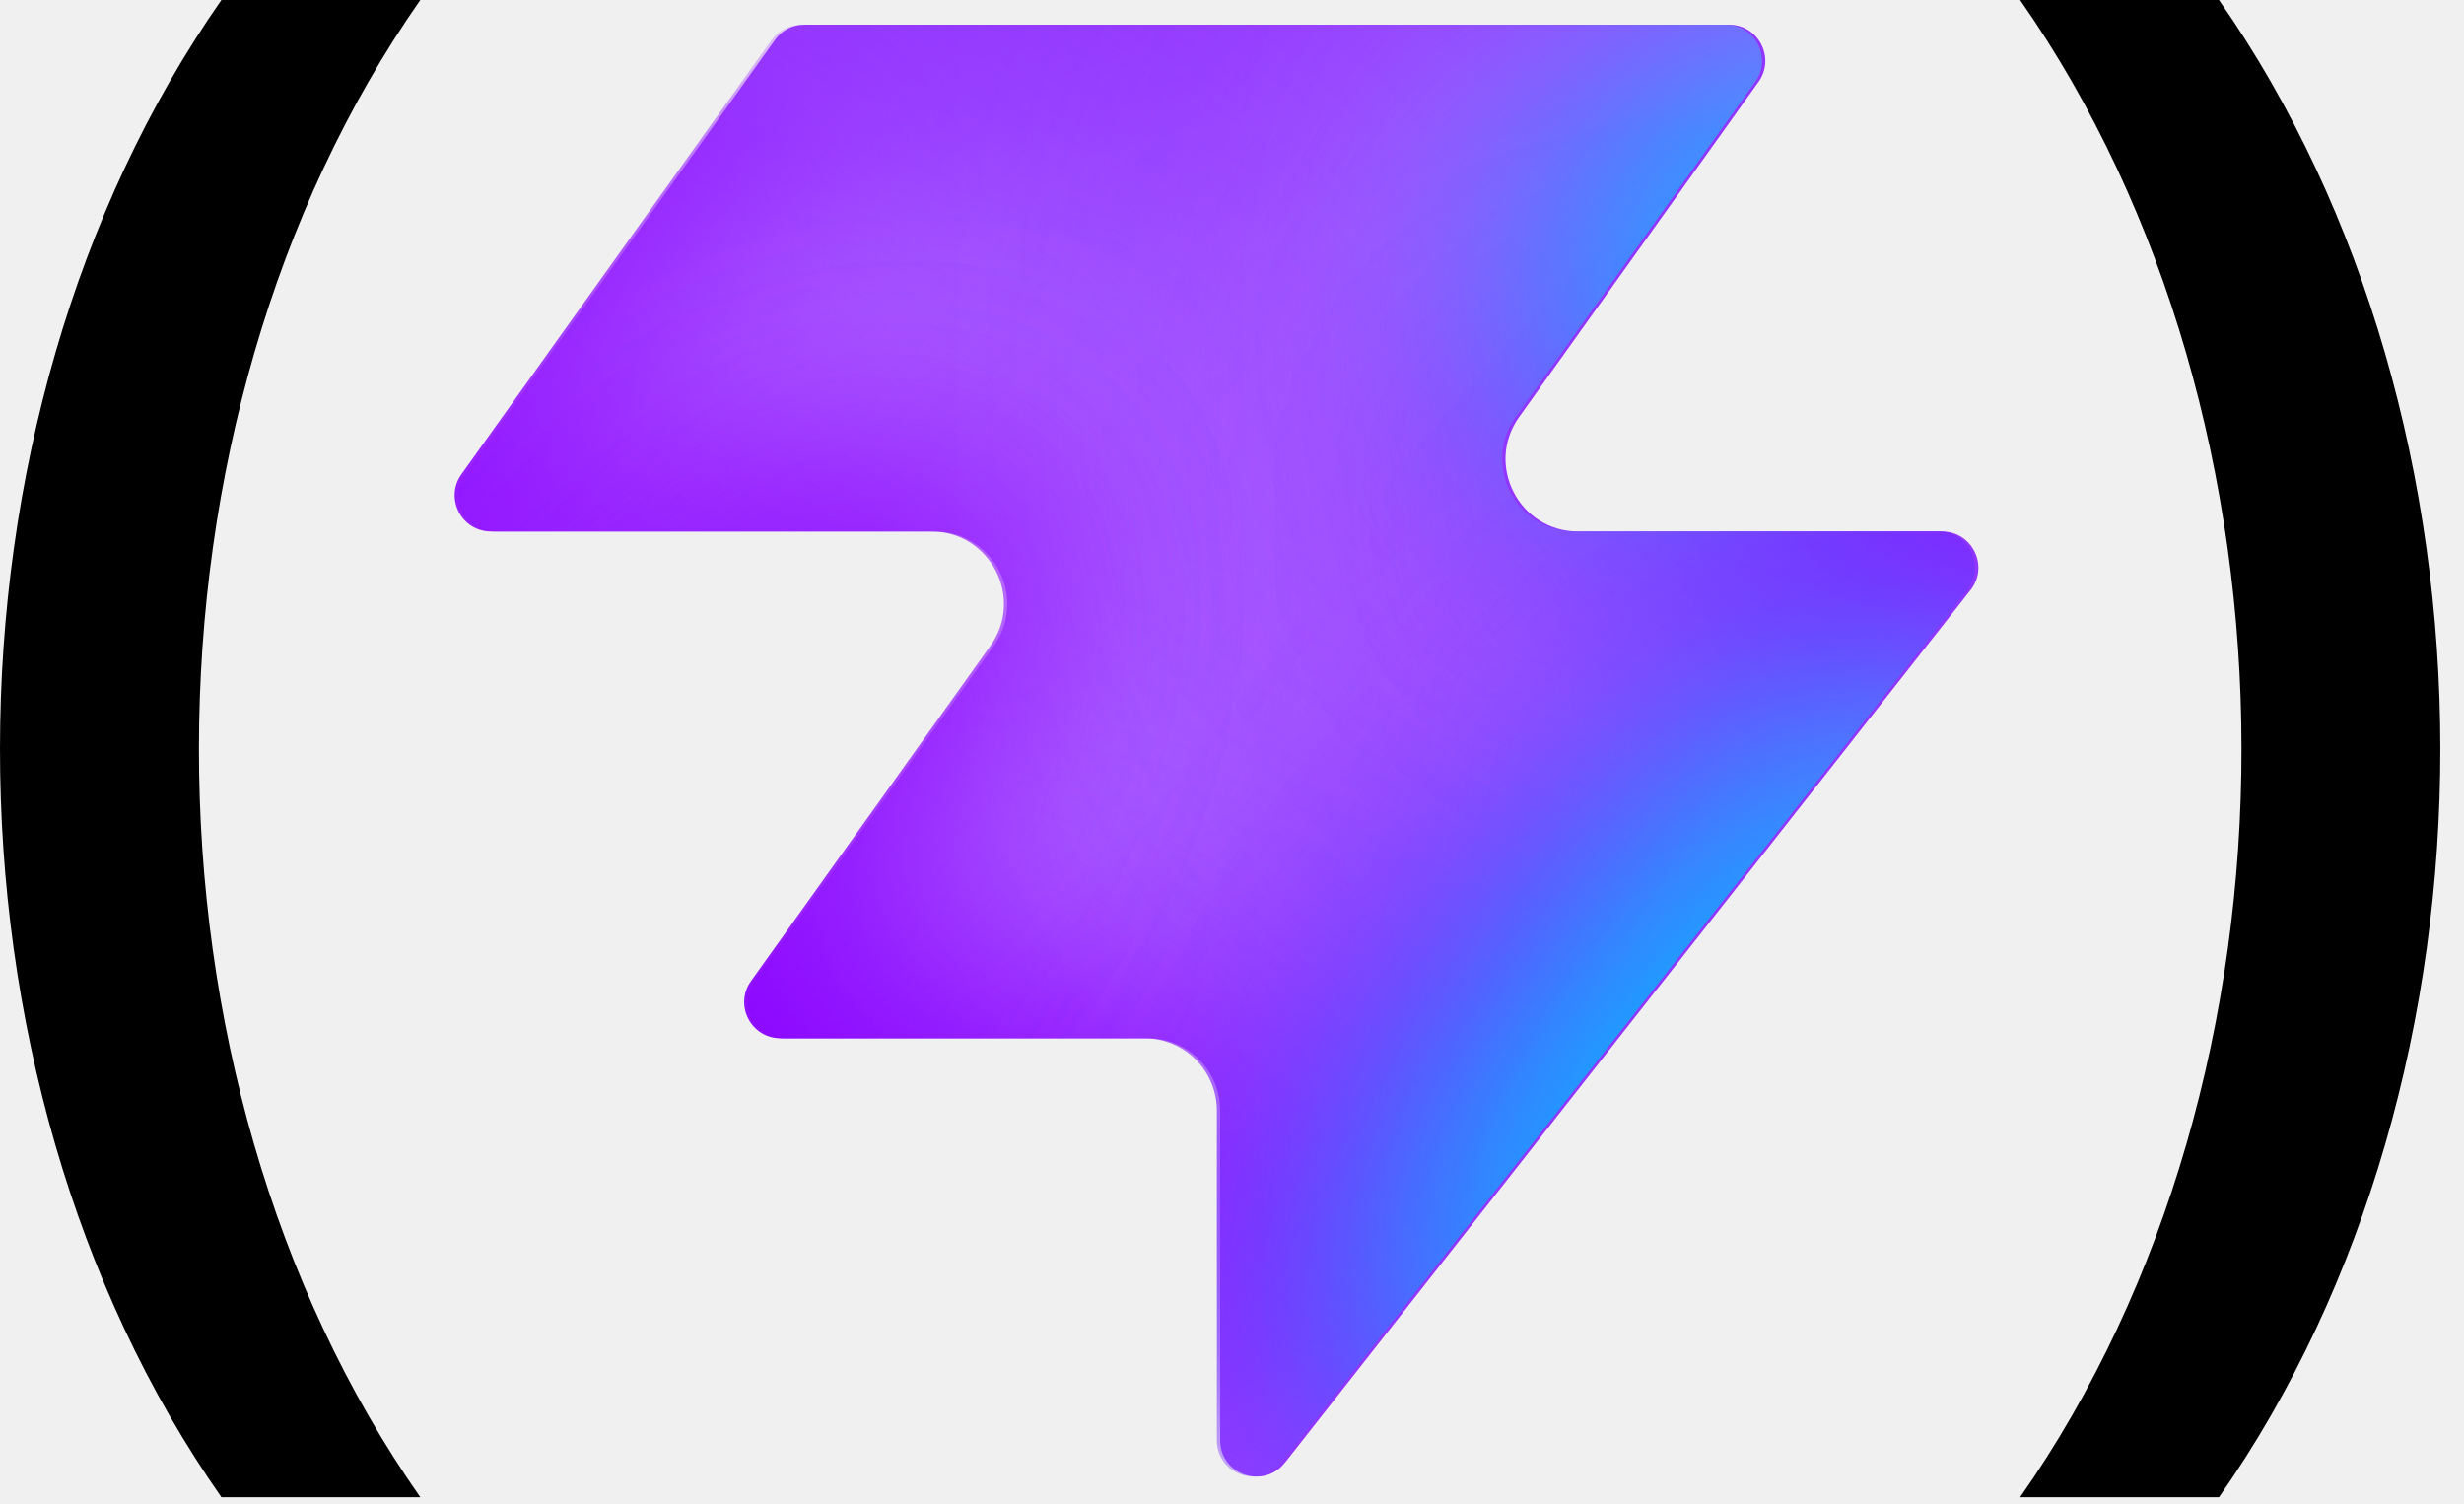
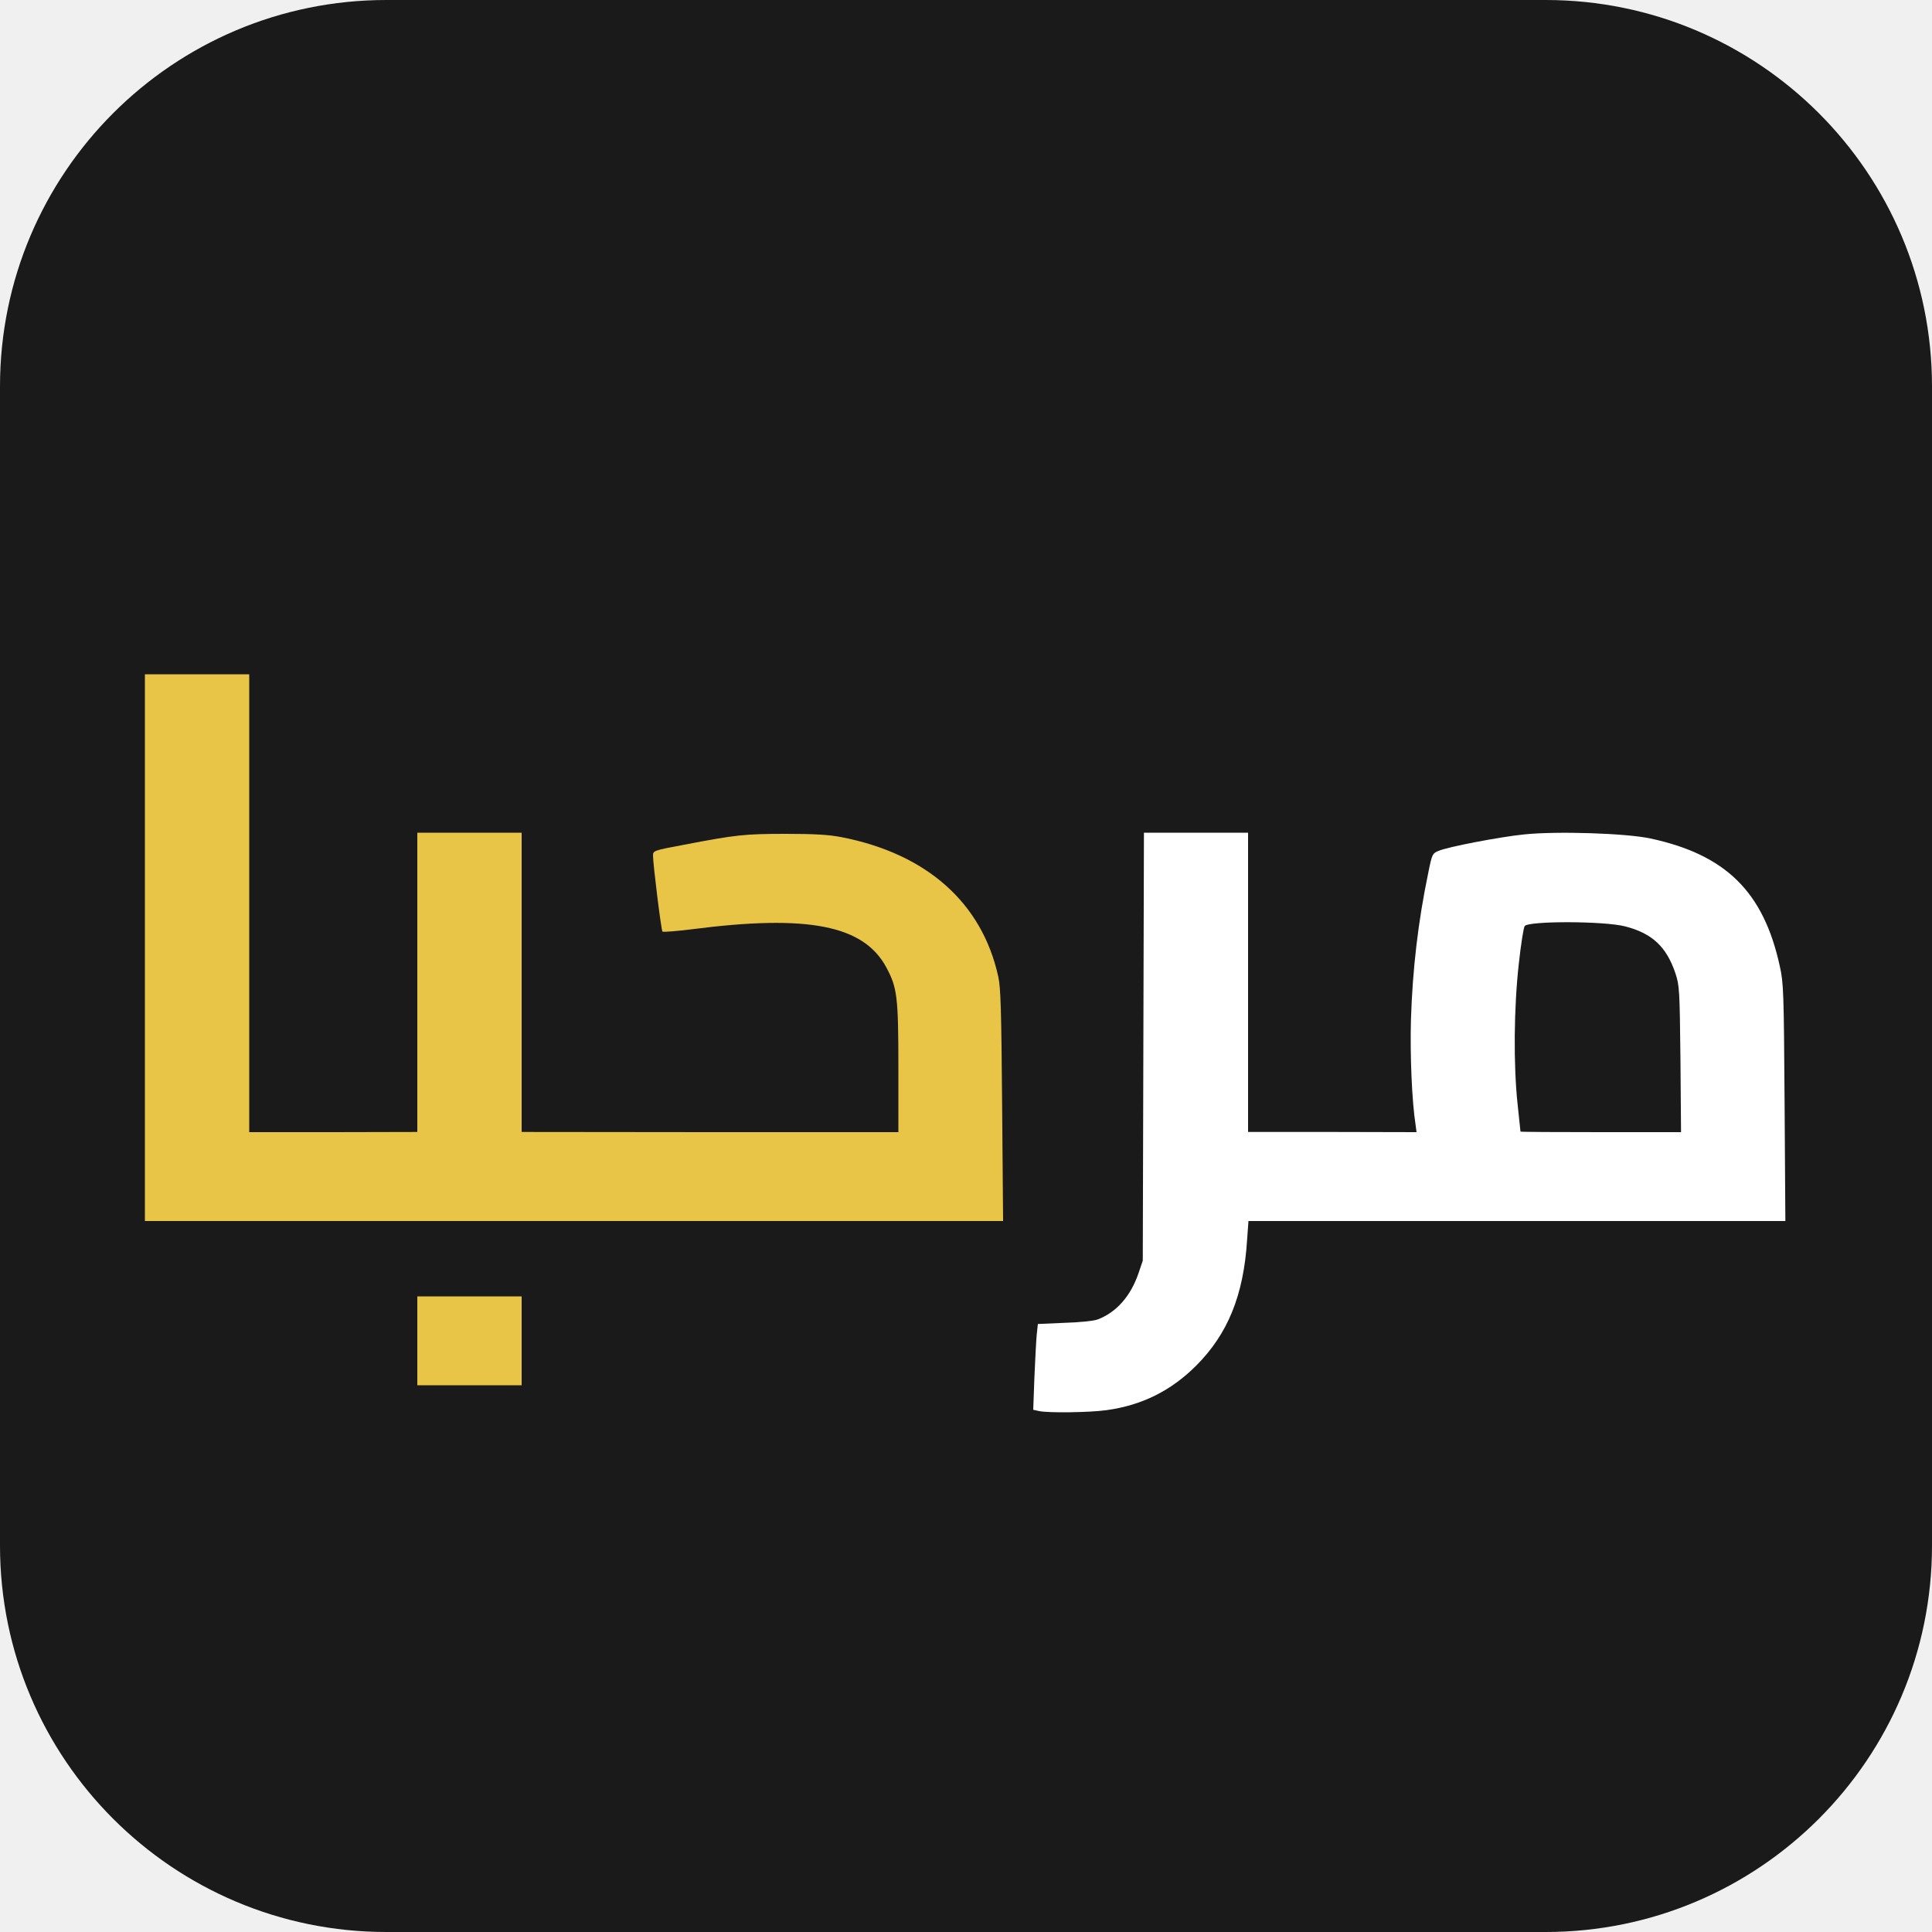
- <svg xmlns="http://www.w3.org/2000/svg" width="77" height="47" fill="none" aria-labelledby="vite-logo-title" viewBox="0 0 77 47">
-   <style>.parenthesis{fill:#000}@media (prefers-color-scheme:dark){.parenthesis{fill:#fff}}</style>
-   <path fill="#9135ff" d="M40.151 45.71c-.663.844-2.02.374-2.02-.699V34.708a2.26 2.26 0 0 0-2.262-2.262H24.493c-.92 0-1.457-1.04-.92-1.788l7.479-10.471c1.07-1.498 0-3.578-1.842-3.578H15.443c-.92 0-1.456-1.04-.92-1.788l9.696-13.576c.213-.297.556-.474.92-.474h28.894c.92 0 1.456 1.04.92 1.788l-7.48 10.472c-1.07 1.497 0 3.578 1.842 3.578h11.376c.944 0 1.474 1.087.89 1.83L40.153 45.712z" />
-   <mask id="a" width="48" height="47" x="14" y="0" maskUnits="userSpaceOnUse" style="mask-type:alpha">
-     <path fill="#000" d="M40.047 45.71c-.663.843-2.02.374-2.02-.699V34.708a2.26 2.26 0 0 0-2.262-2.262H24.389c-.92 0-1.457-1.04-.92-1.788l7.479-10.472c1.07-1.497 0-3.578-1.842-3.578H15.34c-.92 0-1.456-1.04-.92-1.788l9.696-13.575c.213-.297.556-.474.92-.474H53.93c.92 0 1.456 1.04.92 1.788L47.37 13.03c-1.07 1.498 0 3.578 1.842 3.578h11.376c.944 0 1.474 1.088.89 1.831L40.049 45.712z" />
-   </mask>
-   <g mask="url(#a)">
-     <g filter="url(#b)">
-       <ellipse cx="5.508" cy="14.704" fill="#eee6ff" rx="5.508" ry="14.704" transform="rotate(269.814 20.96 11.29)scale(-1 1)" />
+ <svg xmlns="http://www.w3.org/2000/svg" viewBox="0 0 1000 1000">
+   <rect width="1000" height="1000" rx="200" fill="#1a1a1a" />
+   <g transform="translate(0,1000) scale(0.1,-0.1)">
+     <g fill="#e8c547">
+       <path d="M750 5095 l0 -1415 2221 0 2221 0 -5 598 c-4 489 -7 610 -20 667 -84 382 -370 636 -812 722 -68 13 -140 17 -290 17 -209 0 -257 -5 -522 -56 -161 -30 -163 -31 -163 -57 0 -43 42 -385 49 -393 3 -3 71 2 151 12 603 78 891 21 1008 -198 56 -105 62 -151 62 -520 l0 -332 -975 0 -975 1 0 774 0 775 -270 0 -270 0 0 -775 0 -774 -435 -1 -435 0 0 1185 0 1185 -270 0 -270 0 0 -1415z M2160 3060 l0 -230 270 0 270 0 0 230 0 230 -270 0 -270 0 0 -230z" />
    </g>
-     <g filter="url(#c)">
-       <ellipse cx="10.399" cy="29.851" fill="#eee6ff" rx="10.399" ry="29.851" transform="rotate(89.814 -16.902 -8.275)scale(1 -1)" />
-     </g>
-     <g filter="url(#d)">
-       <ellipse cx="5.508" cy="30.487" fill="#8900ff" rx="5.508" ry="30.487" transform="rotate(89.814 -19.197 -7.127)scale(1 -1)" />
-     </g>
-     <g filter="url(#e)">
-       <ellipse cx="5.508" cy="30.599" fill="#8900ff" rx="5.508" ry="30.599" transform="rotate(89.814 -25.928 4.177)scale(1 -1)" />
-     </g>
-     <g filter="url(#f)">
-       <ellipse cx="5.508" cy="30.599" fill="#8900ff" rx="5.508" ry="30.599" transform="rotate(89.814 -25.738 5.52)scale(1 -1)" />
-     </g>
-     <g filter="url(#g)">
-       <ellipse cx="14.072" cy="22.078" fill="#eee6ff" rx="14.072" ry="22.078" transform="rotate(93.35 31.245 55.578)scale(-1 1)" />
-     </g>
-     <g filter="url(#h)">
-       <ellipse cx="3.47" cy="21.501" fill="#8900ff" rx="3.47" ry="21.501" transform="rotate(89.009 35.419 55.202)scale(-1 1)" />
-     </g>
-     <g filter="url(#i)">
-       <ellipse cx="3.47" cy="21.501" fill="#8900ff" rx="3.47" ry="21.501" transform="rotate(89.009 35.419 55.202)scale(-1 1)" />
-     </g>
-     <g filter="url(#j)">
-       <ellipse cx="14.592" cy="9.743" fill="#8900ff" rx="4.407" ry="29.108" transform="rotate(39.51 14.592 9.743)" />
-     </g>
-     <g filter="url(#k)">
-       <ellipse cx="61.728" cy="-5.321" fill="#8900ff" rx="4.407" ry="29.108" transform="rotate(37.892 61.728 -5.32)" />
-     </g>
-     <g filter="url(#l)">
-       <ellipse cx="55.618" cy="7.104" fill="#00c2ff" rx="5.971" ry="9.665" transform="rotate(37.892 55.618 7.104)" />
-     </g>
-     <g filter="url(#m)">
-       <ellipse cx="12.326" cy="39.103" fill="#8900ff" rx="4.407" ry="29.108" transform="rotate(37.892 12.326 39.103)" />
-     </g>
-     <g filter="url(#n)">
-       <ellipse cx="12.326" cy="39.103" fill="#8900ff" rx="4.407" ry="29.108" transform="rotate(37.892 12.326 39.103)" />
-     </g>
-     <g filter="url(#o)">
-       <ellipse cx="49.857" cy="30.678" fill="#8900ff" rx="4.407" ry="29.108" transform="rotate(37.892 49.857 30.678)" />
-     </g>
-     <g filter="url(#p)">
-       <ellipse cx="52.623" cy="33.171" fill="#00c2ff" rx="5.971" ry="15.297" transform="rotate(37.892 52.623 33.17)" />
+     <g fill="#ffffff">
+       <path d="M5918 4583 l-3 -1108 -22 -65 c-41 -120 -116 -204 -213 -240 -19 -7 -96 -15 -172 -17 l-136 -6 -6 -56 c-3 -31 -8 -131 -12 -222 l-6 -166 32 -7 c51 -10 261 -7 347 5 182 25 332 99 463 229 165 165 247 365 265 653 l7 97 1390 0 1389 0 -4 613 c-4 573 -5 618 -25 707 -84 384 -279 576 -669 660 -125 27 -483 39 -655 21 -127 -13 -392 -64 -442 -85 -32 -13 -34 -17 -54 -117 -52 -250 -81 -498 -89 -759 -5 -184 5 -421 24 -542 l5 -38 -436 1 -436 0 0 774 0 775 -270 0 -269 0 -3 -1107z m2494 622 c140 -36 214 -106 260 -243 21 -63 22 -87 26 -444 l3 -378 -415 0 c-229 0 -416 1 -416 3 0 1 -7 65 -15 142 -22 205 -19 500 6 724 11 102 25 191 31 198 22 27 413 26 520 -2z" />
    </g>
  </g>
-   <path d="M6.919 0c-9.198 13.166-9.252 33.575 0 46.789h6.215c-9.25-13.214-9.196-33.623 0-46.789zm62.424 0h-6.215c9.198 13.166 9.252 33.575 0 46.789h6.215c9.25-13.214 9.196-33.623 0-46.789" class="parenthesis" />
-   <defs>
-     <filter id="b" width="60.045" height="41.654" x="-5.564" y="16.92" color-interpolation-filters="sRGB" filterUnits="userSpaceOnUse">
-       <feFlood flood-opacity="0" result="BackgroundImageFix" />
-       <feBlend in="SourceGraphic" in2="BackgroundImageFix" result="shape" />
-       <feGaussianBlur result="effect1_foregroundBlur_2002_17286" stdDeviation="7.659" />
-     </filter>
-     <filter id="c" width="90.34" height="51.437" x="-40.407" y="-6.762" color-interpolation-filters="sRGB" filterUnits="userSpaceOnUse">
-       <feFlood flood-opacity="0" result="BackgroundImageFix" />
-       <feBlend in="SourceGraphic" in2="BackgroundImageFix" result="shape" />
-       <feGaussianBlur result="effect1_foregroundBlur_2002_17286" stdDeviation="7.659" />
-     </filter>
-     <filter id="d" width="79.355" height="29.4" x="-35.435" y="2.801" color-interpolation-filters="sRGB" filterUnits="userSpaceOnUse">
-       <feFlood flood-opacity="0" result="BackgroundImageFix" />
-       <feBlend in="SourceGraphic" in2="BackgroundImageFix" result="shape" />
-       <feGaussianBlur result="effect1_foregroundBlur_2002_17286" stdDeviation="4.596" />
-     </filter>
-     <filter id="e" width="79.579" height="29.4" x="-30.84" y="20.8" color-interpolation-filters="sRGB" filterUnits="userSpaceOnUse">
-       <feFlood flood-opacity="0" result="BackgroundImageFix" />
-       <feBlend in="SourceGraphic" in2="BackgroundImageFix" result="shape" />
-       <feGaussianBlur result="effect1_foregroundBlur_2002_17286" stdDeviation="4.596" />
-     </filter>
-     <filter id="f" width="79.579" height="29.4" x="-29.307" y="21.949" color-interpolation-filters="sRGB" filterUnits="userSpaceOnUse">
-       <feFlood flood-opacity="0" result="BackgroundImageFix" />
-       <feBlend in="SourceGraphic" in2="BackgroundImageFix" result="shape" />
-       <feGaussianBlur result="effect1_foregroundBlur_2002_17286" stdDeviation="4.596" />
-     </filter>
-     <filter id="g" width="74.749" height="58.852" x="29.961" y="-17.13" color-interpolation-filters="sRGB" filterUnits="userSpaceOnUse">
-       <feFlood flood-opacity="0" result="BackgroundImageFix" />
-       <feBlend in="SourceGraphic" in2="BackgroundImageFix" result="shape" />
-       <feGaussianBlur result="effect1_foregroundBlur_2002_17286" stdDeviation="7.659" />
-     </filter>
-     <filter id="h" width="61.377" height="25.362" x="37.754" y="3.055" color-interpolation-filters="sRGB" filterUnits="userSpaceOnUse">
-       <feFlood flood-opacity="0" result="BackgroundImageFix" />
-       <feBlend in="SourceGraphic" in2="BackgroundImageFix" result="shape" />
-       <feGaussianBlur result="effect1_foregroundBlur_2002_17286" stdDeviation="4.596" />
-     </filter>
-     <filter id="i" width="61.377" height="25.362" x="37.754" y="3.055" color-interpolation-filters="sRGB" filterUnits="userSpaceOnUse">
-       <feFlood flood-opacity="0" result="BackgroundImageFix" />
-       <feBlend in="SourceGraphic" in2="BackgroundImageFix" result="shape" />
-       <feGaussianBlur result="effect1_foregroundBlur_2002_17286" stdDeviation="4.596" />
-     </filter>
-     <filter id="j" width="56.045" height="63.649" x="-13.43" y="-22.082" color-interpolation-filters="sRGB" filterUnits="userSpaceOnUse">
-       <feFlood flood-opacity="0" result="BackgroundImageFix" />
-       <feBlend in="SourceGraphic" in2="BackgroundImageFix" result="shape" />
-       <feGaussianBlur result="effect1_foregroundBlur_2002_17286" stdDeviation="4.596" />
-     </filter>
-     <filter id="k" width="54.814" height="64.646" x="34.321" y="-37.644" color-interpolation-filters="sRGB" filterUnits="userSpaceOnUse">
-       <feFlood flood-opacity="0" result="BackgroundImageFix" />
-       <feBlend in="SourceGraphic" in2="BackgroundImageFix" result="shape" />
-       <feGaussianBlur result="effect1_foregroundBlur_2002_17286" stdDeviation="4.596" />
-     </filter>
-     <filter id="l" width="33.541" height="35.313" x="38.847" y="-10.552" color-interpolation-filters="sRGB" filterUnits="userSpaceOnUse">
-       <feFlood flood-opacity="0" result="BackgroundImageFix" />
-       <feBlend in="SourceGraphic" in2="BackgroundImageFix" result="shape" />
-       <feGaussianBlur result="effect1_foregroundBlur_2002_17286" stdDeviation="4.596" />
-     </filter>
-     <filter id="m" width="54.814" height="64.646" x="-15.081" y="6.78" color-interpolation-filters="sRGB" filterUnits="userSpaceOnUse">
-       <feFlood flood-opacity="0" result="BackgroundImageFix" />
-       <feBlend in="SourceGraphic" in2="BackgroundImageFix" result="shape" />
-       <feGaussianBlur result="effect1_foregroundBlur_2002_17286" stdDeviation="4.596" />
-     </filter>
-     <filter id="n" width="54.814" height="64.646" x="-15.081" y="6.78" color-interpolation-filters="sRGB" filterUnits="userSpaceOnUse">
-       <feFlood flood-opacity="0" result="BackgroundImageFix" />
-       <feBlend in="SourceGraphic" in2="BackgroundImageFix" result="shape" />
-       <feGaussianBlur result="effect1_foregroundBlur_2002_17286" stdDeviation="4.596" />
-     </filter>
-     <filter id="o" width="54.814" height="64.646" x="22.45" y="-1.645" color-interpolation-filters="sRGB" filterUnits="userSpaceOnUse">
-       <feFlood flood-opacity="0" result="BackgroundImageFix" />
-       <feBlend in="SourceGraphic" in2="BackgroundImageFix" result="shape" />
-       <feGaussianBlur result="effect1_foregroundBlur_2002_17286" stdDeviation="4.596" />
-     </filter>
-     <filter id="p" width="39.409" height="43.623" x="32.919" y="11.36" color-interpolation-filters="sRGB" filterUnits="userSpaceOnUse">
-       <feFlood flood-opacity="0" result="BackgroundImageFix" />
-       <feBlend in="SourceGraphic" in2="BackgroundImageFix" result="shape" />
-       <feGaussianBlur result="effect1_foregroundBlur_2002_17286" stdDeviation="4.596" />
-     </filter>
-   </defs>
</svg>
